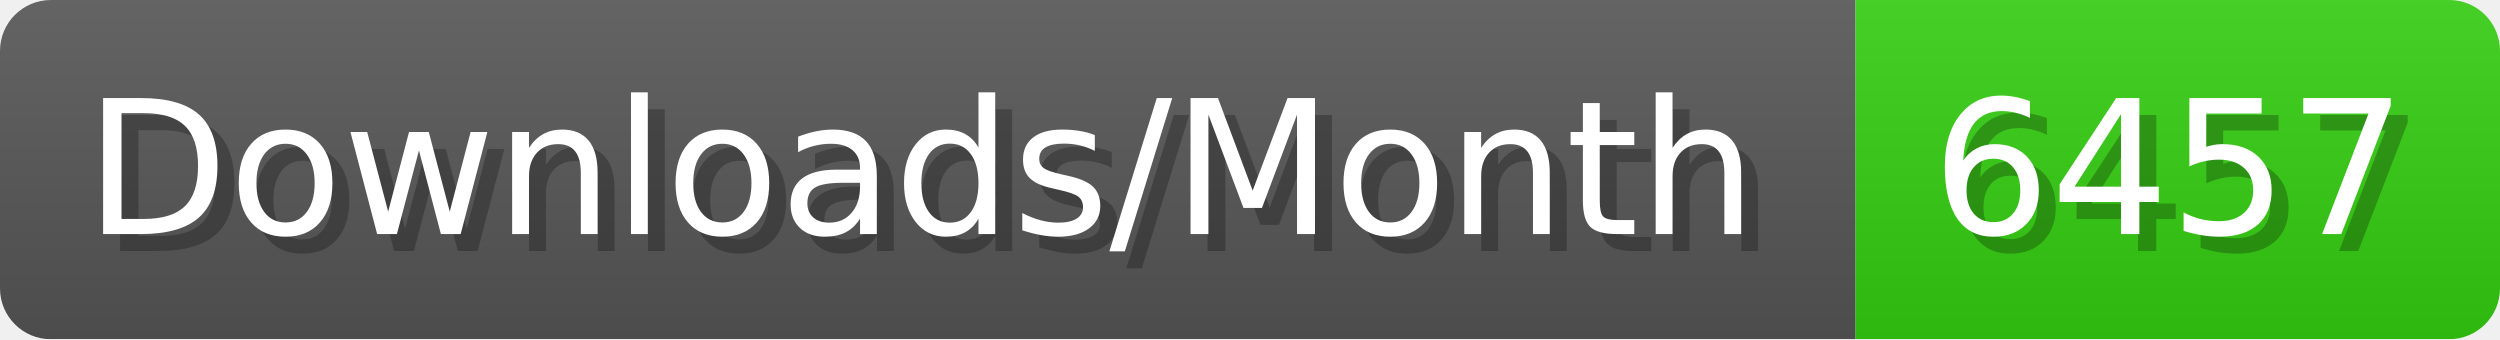
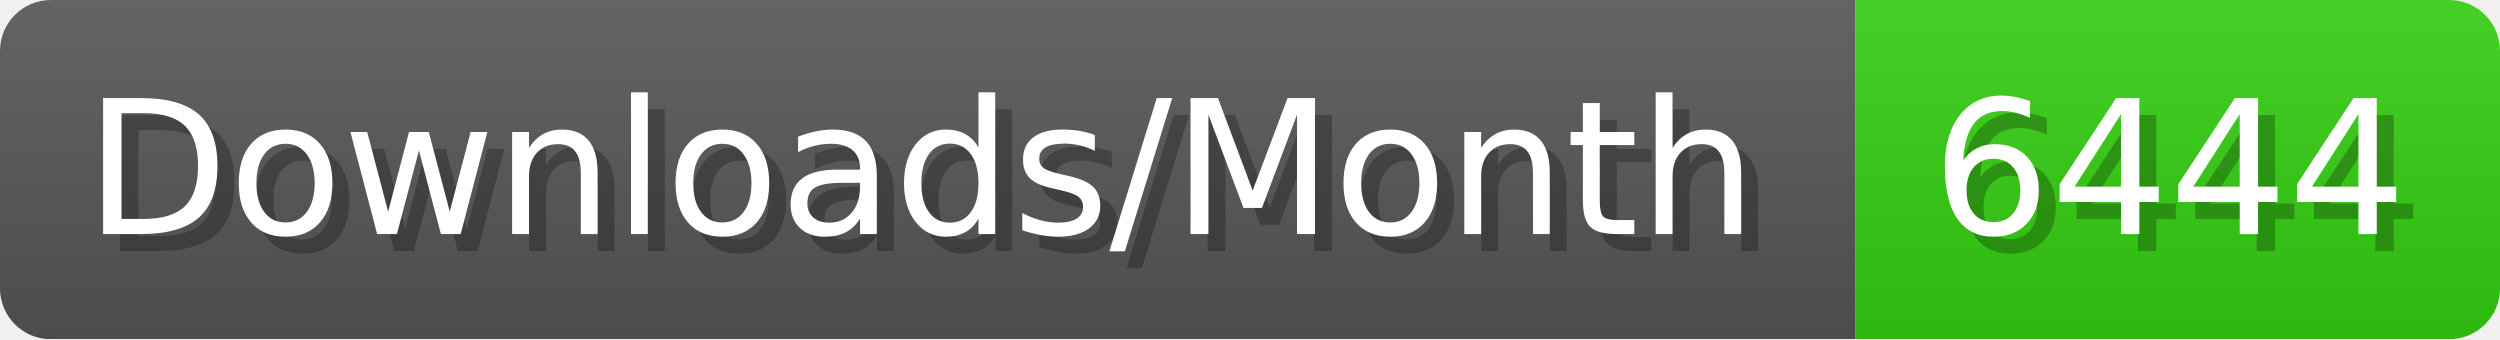
- <svg xmlns="http://www.w3.org/2000/svg" width="147.4" height="20" viewBox="0 0 1474 200" role="img" aria-label="Downloads/Month: 6457">
+ <svg xmlns="http://www.w3.org/2000/svg" width="147.4" height="20" viewBox="0 0 1474 200" role="img" aria-label="Downloads/Month: 6444">
  <linearGradient id="YlXUI" x2="0" y2="100%">
    <stop offset="0" stop-opacity=".1" stop-color="#EEE" />
    <stop offset="1" stop-opacity=".1" />
  </linearGradient>
  <mask id="JHhop">
    <rect width="1474" height="200" rx="30" fill="#FFF" />
  </mask>
  <g mask="url(#JHhop)">
    <rect width="1094" height="200" fill="#555" />
    <rect width="380" height="200" fill="#3C1" x="1094" />
    <rect width="1474" height="200" fill="url(#YlXUI)" />
  </g>
  <g aria-hidden="true" fill="#fff" text-anchor="start" font-family="Verdana,DejaVu Sans,sans-serif" font-size="110">
    <text x="60" y="148" textLength="994" fill="#000" opacity="0.25">Downloads/Month</text>
    <text x="50" y="138" textLength="994">Downloads/Month</text>
-     <text x="1149" y="148" textLength="280" fill="#000" opacity="0.25">6457</text>
-     <text x="1139" y="138" textLength="280">6457</text>
+     <text x="1149" y="148" textLength="280" fill="#000" opacity="0.25">6444</text>
+     <text x="1139" y="138" textLength="280">6444</text>
  </g>
</svg>
